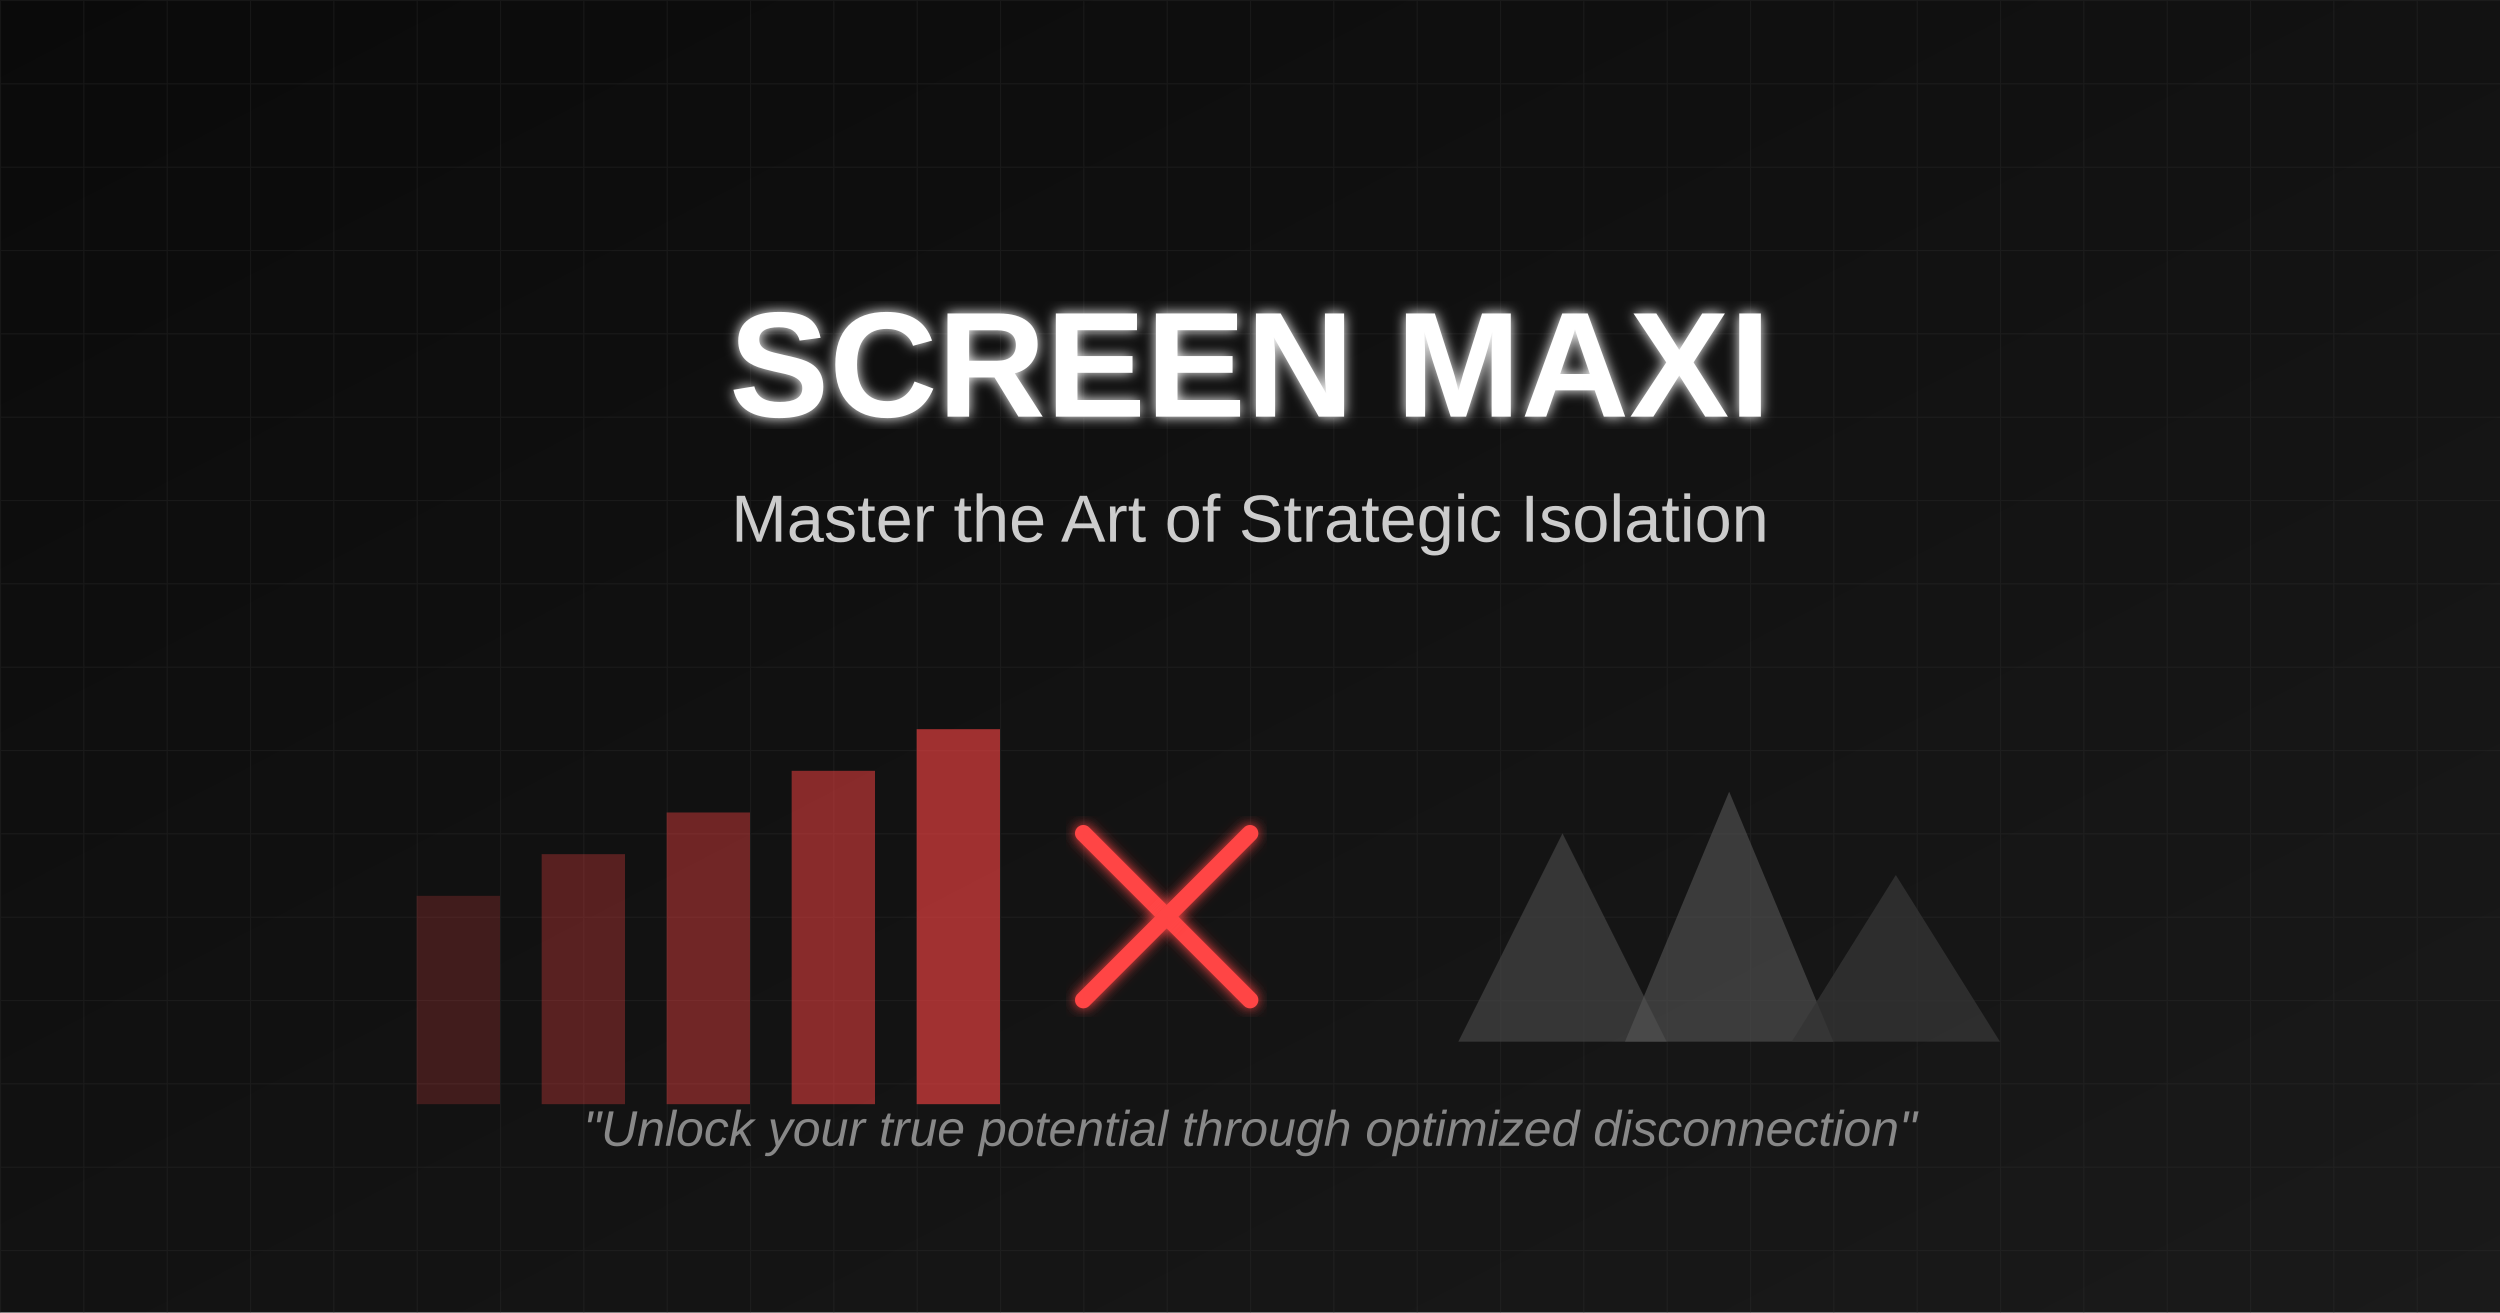
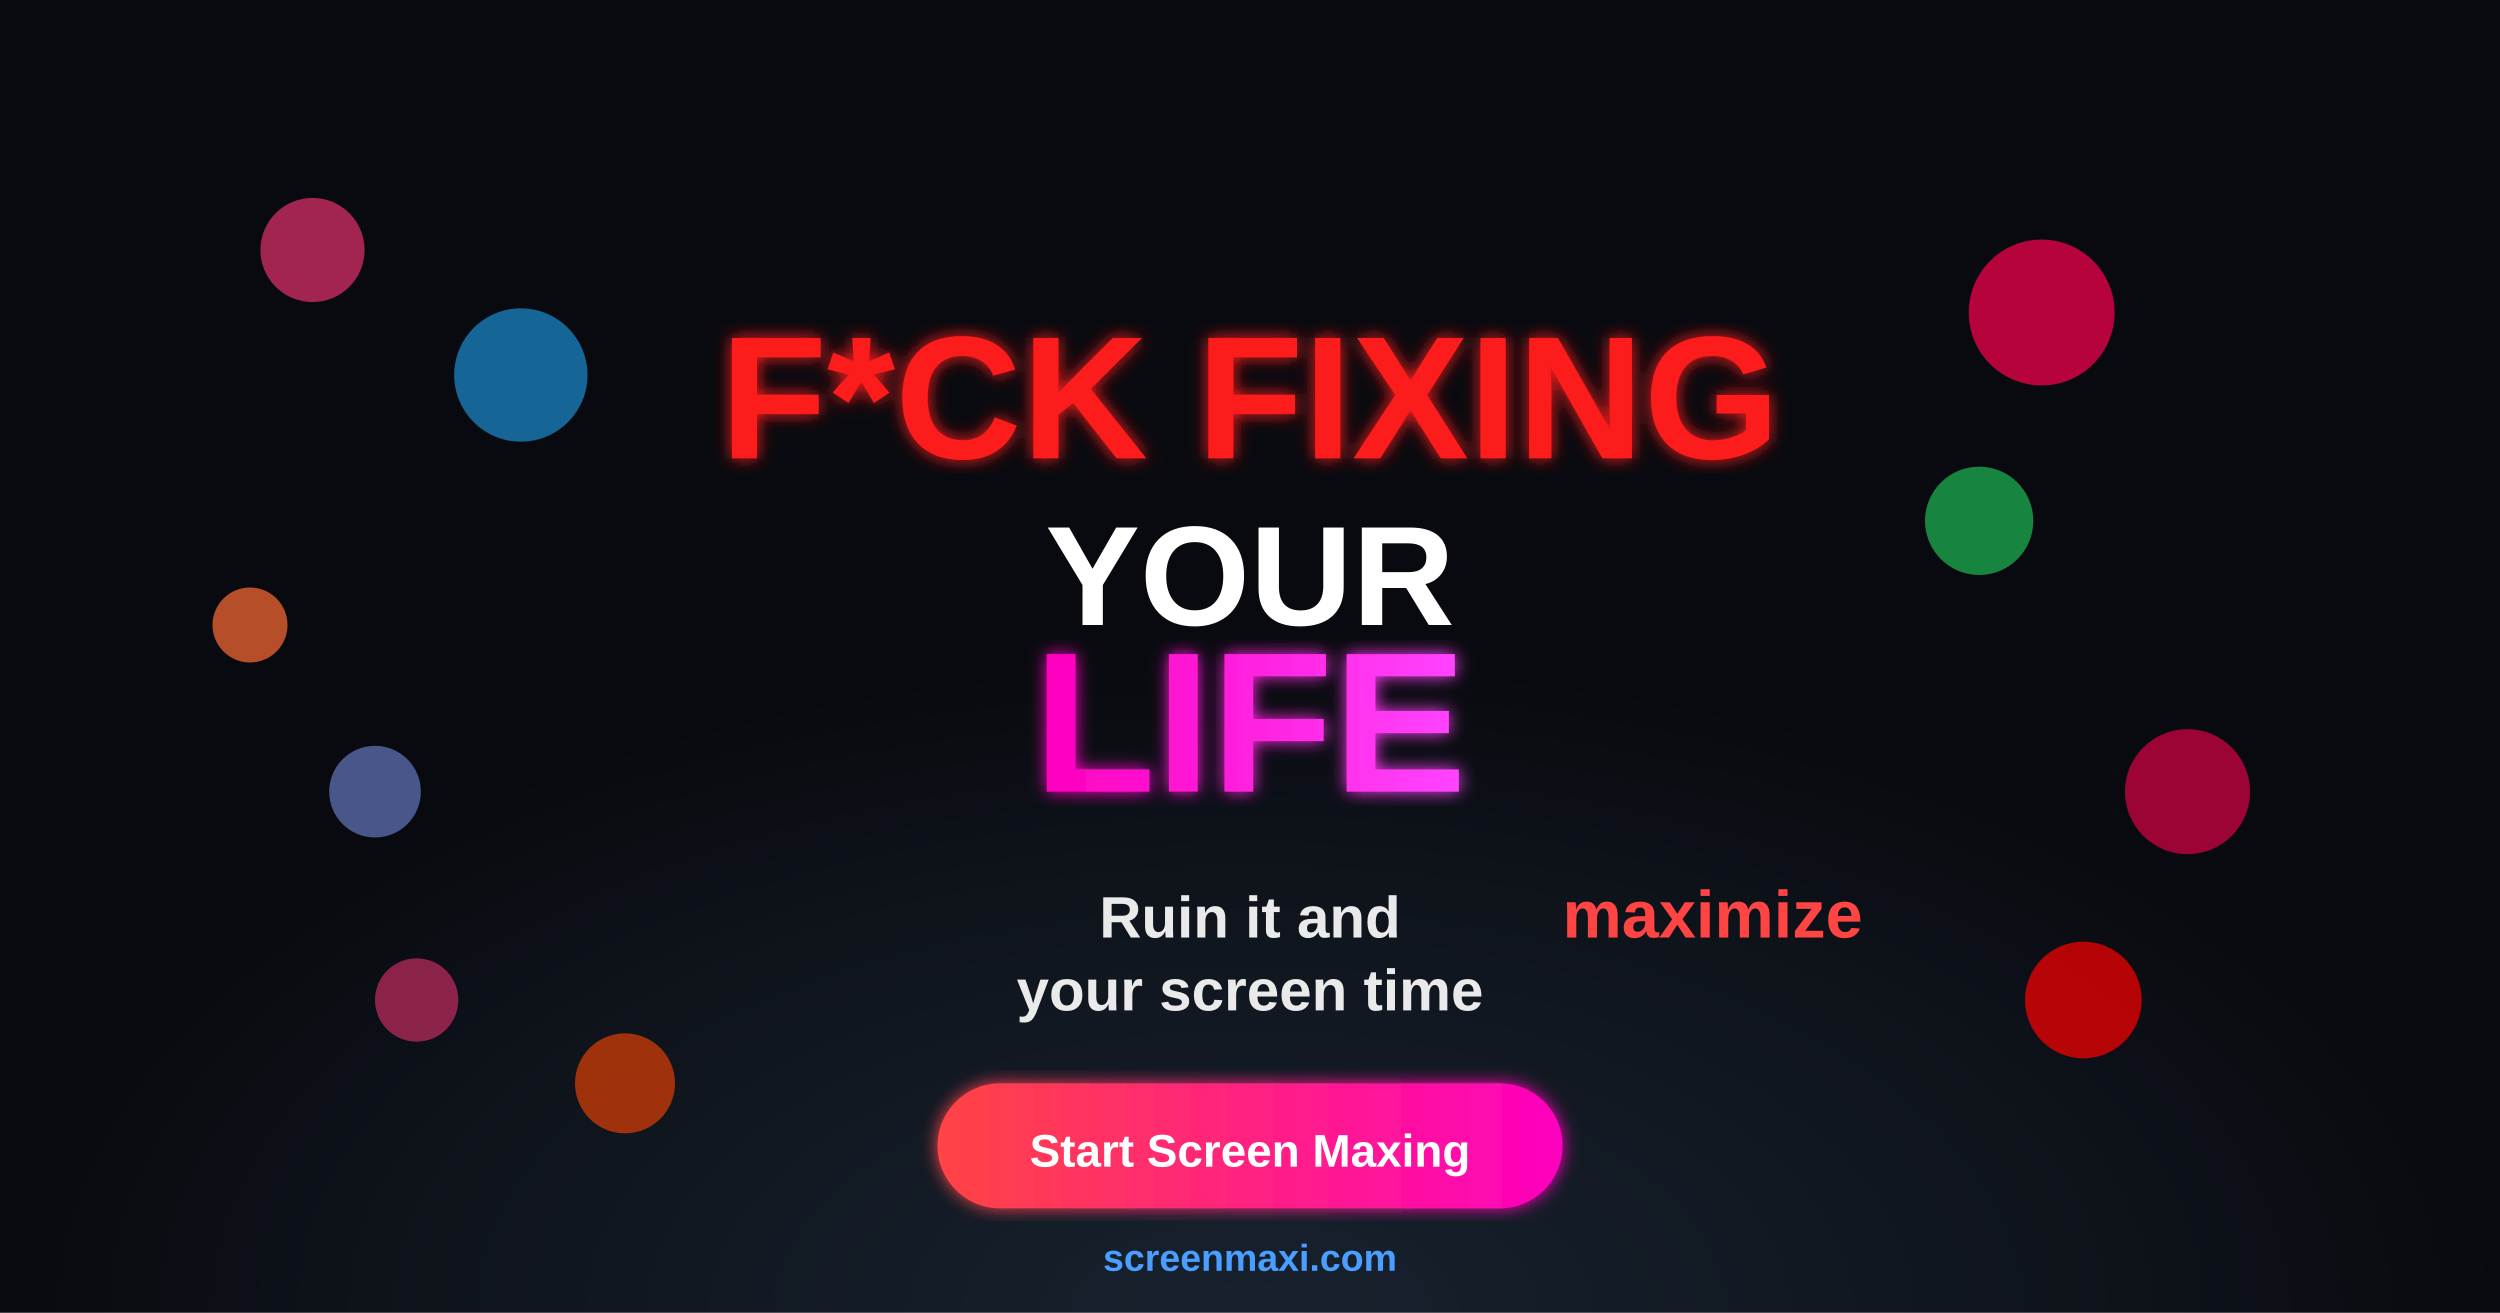
<svg xmlns="http://www.w3.org/2000/svg" viewBox="0 0 1200 630" width="1200" height="630">
  <defs>
-     <linearGradient id="bgGradient" x1="0%" y1="0%" x2="100%" y2="100%">
-       <stop offset="0%" style="stop-color:#0a0a0a;stop-opacity:1" />
-       <stop offset="100%" style="stop-color:#1a1a1a;stop-opacity:1" />
-     </linearGradient>
+     <radialGradient id="bgGradient1" cx="20%" cy="30%">
+       <stop offset="0%" style="stop-color:rgba(255,68,68,0.2);stop-opacity:1" />
+       <stop offset="50%" style="stop-color:transparent;stop-opacity:0" />
+     </radialGradient>
+     <radialGradient id="bgGradient2" cx="80%" cy="20%">
+       <stop offset="0%" style="stop-color:rgba(255,0,191,0.15);stop-opacity:1" />
+       <stop offset="50%" style="stop-color:transparent;stop-opacity:0" />
+     </radialGradient>
+     <radialGradient id="bgGradient3" cx="50%" cy="100%">
+       <stop offset="0%" style="stop-color:rgba(26,39,53,0.8);stop-opacity:1" />
+       <stop offset="100%" style="stop-color:#090A0F;stop-opacity:1" />
+     </radialGradient>
    <filter id="glow">
-       <feGaussianBlur stdDeviation="3" result="coloredBlur" />
+       <feGaussianBlur stdDeviation="4" result="coloredBlur" />
      <feMerge>
        <feMergeNode in="coloredBlur" />
        <feMergeNode in="SourceGraphic" />
      </feMerge>
    </filter>
  </defs>
-   <rect width="1200" height="630" fill="url(#bgGradient)" />
+   <rect width="1200" height="630" fill="#090A0F" />
+   <rect width="1200" height="630" fill="url(#bgGradient1)" />
+   <rect width="1200" height="630" fill="url(#bgGradient2)" />
+   <rect width="1200" height="630" fill="url(#bgGradient3)" />
+   <circle cx="150" cy="120" r="25" fill="#E1306C" opacity="0.7" />
+   <circle cx="980" cy="150" r="35" fill="#FF0050" opacity="0.7" />
+   <circle cx="200" cy="480" r="20" fill="#E1306C" opacity="0.6" />
+   <circle cx="1050" cy="380" r="30" fill="#FF0050" opacity="0.6" />
+   <circle cx="120" cy="300" r="18" fill="#FF6B35" opacity="0.7" />
+   <circle cx="250" cy="180" r="32" fill="#1DA1F2" opacity="0.6" />
+   <circle cx="1000" cy="480" r="28" fill="#FF0000" opacity="0.7" />
+   <circle cx="180" cy="380" r="22" fill="#7289DA" opacity="0.6" />
+   <circle cx="950" cy="250" r="26" fill="#1DB954" opacity="0.7" />
+   <circle cx="300" cy="520" r="24" fill="#FF4500" opacity="0.6" />
+   <text x="600" y="220" text-anchor="middle" fill="#fd1e1e" font-family="Arial, sans-serif" font-size="84" font-weight="900" filter="url(#glow)">
+     F*CK FIXING
+   </text>
+   <text x="600" y="300" text-anchor="middle" fill="#ffffff" font-family="Arial, sans-serif" font-size="68" font-weight="900">
+     YOUR
+   </text>
  <defs>
-     <pattern id="grid" width="40" height="40" patternUnits="userSpaceOnUse">
-       <path d="M 40 0 L 0 0 0 40" fill="none" stroke="#333" stroke-width="1" opacity="0.3" />
-     </pattern>
+     <linearGradient id="lifeGradient" x1="0%" y1="0%" x2="100%" y2="0%">
+       <stop offset="0%" style="stop-color:#ff00bf" />
+       <stop offset="100%" style="stop-color:#ff44ff" />
+     </linearGradient>
  </defs>
-   <rect width="1200" height="630" fill="url(#grid)" />
-   <text x="600" y="200" text-anchor="middle" fill="#ffffff" font-family="Arial, sans-serif" font-size="72" font-weight="bold" filter="url(#glow)">
-     SCREEN MAXI
+   <text x="600" y="380" text-anchor="middle" fill="url(#lifeGradient)" font-family="Arial, sans-serif" font-size="96" font-weight="900" filter="url(#glow)">
+     LIFE
  </text>
-   <text x="600" y="260" text-anchor="middle" fill="#cccccc" font-family="Arial, sans-serif" font-size="32" font-weight="300">
-     Master the Art of Strategic Isolation
+   <text x="600" y="450" text-anchor="middle" fill="#eaeaea" font-family="Arial, sans-serif" font-size="28" font-weight="600">
+     Ruin it and 
  </text>
-   <g transform="translate(200, 350)">
-     <rect x="0" y="80" width="40" height="100" fill="#ff4444" opacity="0.2" />
-     <rect x="60" y="60" width="40" height="120" fill="#ff4444" opacity="0.3" />
-     <rect x="120" y="40" width="40" height="140" fill="#ff4444" opacity="0.4" />
-     <rect x="180" y="20" width="40" height="160" fill="#ff4444" opacity="0.5" />
-     <rect x="240" y="0" width="40" height="180" fill="#ff4444" opacity="0.6" />
-     <line x1="320" y1="50" x2="400" y2="130" stroke="#ff4444" stroke-width="8" stroke-linecap="round" filter="url(#glow)" />
-     <line x1="400" y1="50" x2="320" y2="130" stroke="#ff4444" stroke-width="8" stroke-linecap="round" filter="url(#glow)" />
-   </g>
-   <g transform="translate(700, 350)">
-     <path d="M0 150 L50 50 L100 150 Z" fill="#444" opacity="0.7" />
-     <path d="M80 150 L130 30 L180 150 Z" fill="#555" opacity="0.6" />
-     <path d="M160 150 L210 70 L260 150 Z" fill="#333" opacity="0.8" />
-   </g>
-   <text x="600" y="550" text-anchor="middle" fill="#888" font-family="Arial, sans-serif" font-size="24" font-style="italic">
-     "Unlock your true potential through optimized disconnection"
+   <text x="750" y="450" text-anchor="start" fill="#ff4444" font-family="Arial, sans-serif" font-size="32" font-weight="800">
+     maximize
+   </text>
+   <text x="600" y="485" text-anchor="middle" fill="#eaeaea" font-family="Arial, sans-serif" font-size="28" font-weight="600">
+     your screen time
+   </text>
+   <defs>
+     <linearGradient id="buttonGradient" x1="0%" y1="0%" x2="100%" y2="0%">
+       <stop offset="0%" style="stop-color:#ff4444" />
+       <stop offset="100%" style="stop-color:#ff00bf" />
+     </linearGradient>
+   </defs>
+   <rect x="450" y="520" width="300" height="60" rx="30" fill="url(#buttonGradient)" filter="url(#glow)" />
+   <text x="600" y="560" text-anchor="middle" fill="white" font-family="Arial, sans-serif" font-size="22" font-weight="600">
+     Start Screen Maxing
+   </text>
+   <text x="600" y="610" text-anchor="middle" fill="#4a9eff" font-family="Arial, sans-serif" font-size="18" font-weight="bold">
+     screenmaxi.com
  </text>
</svg>
